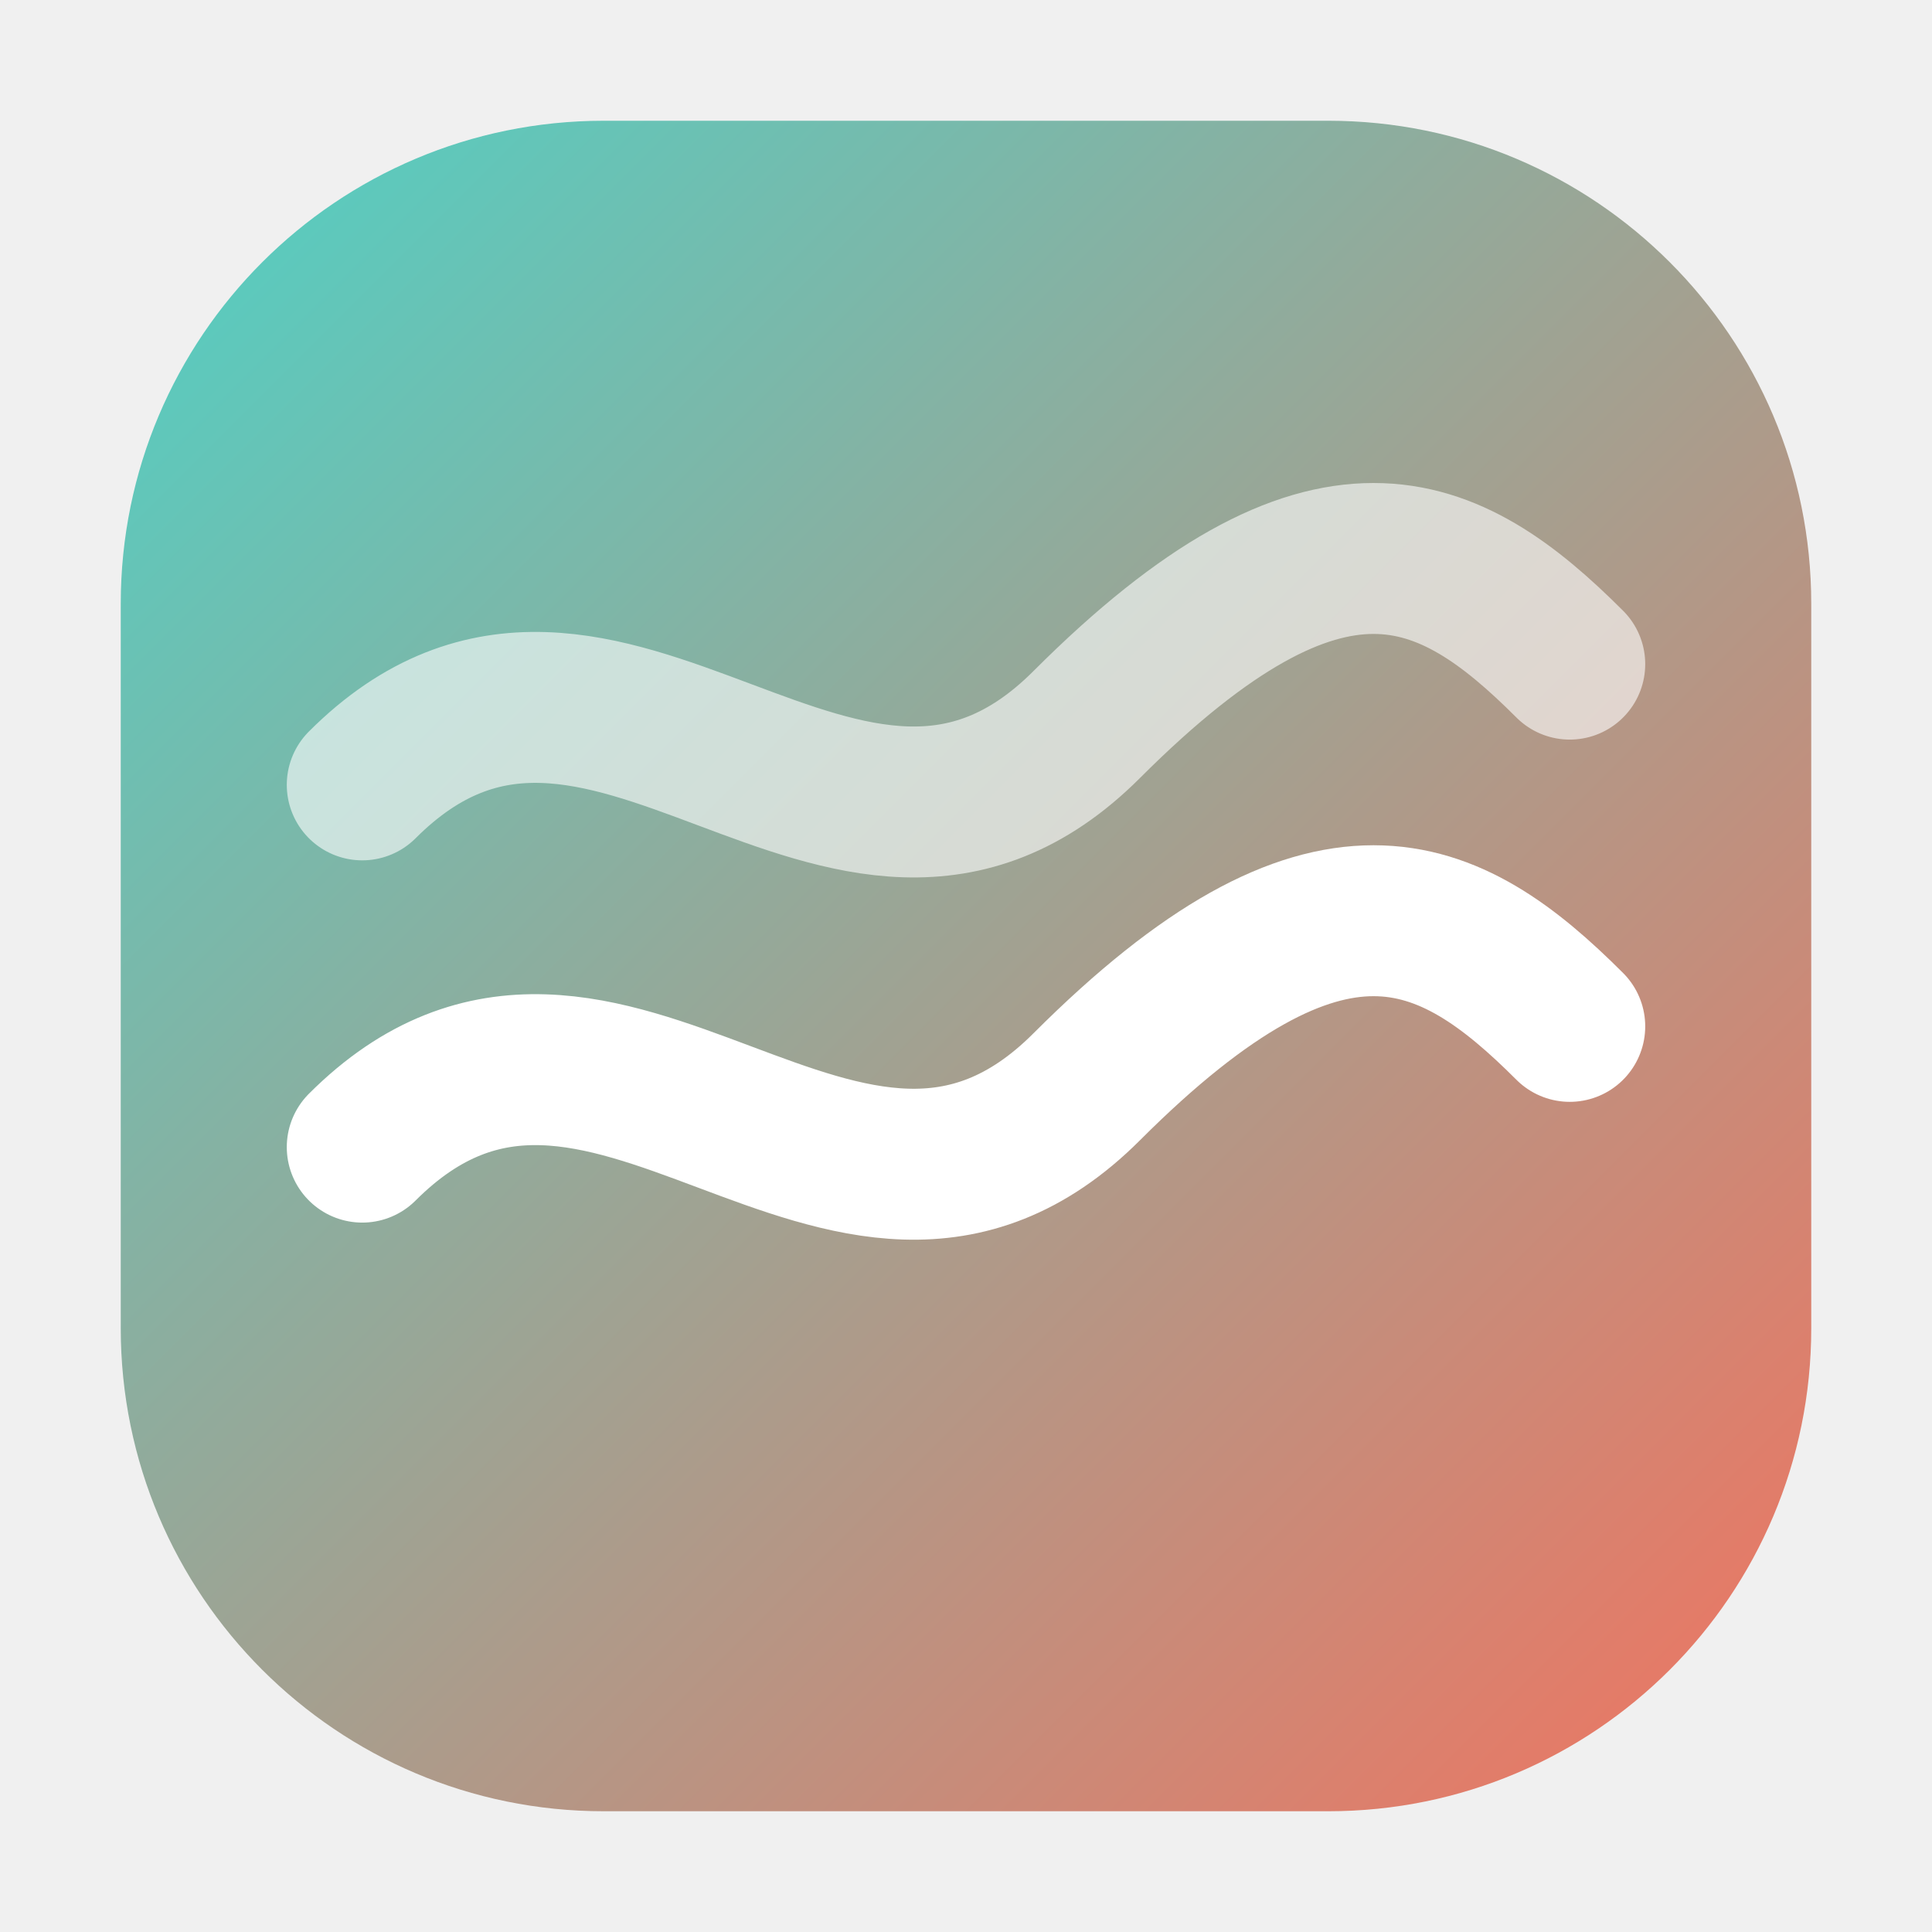
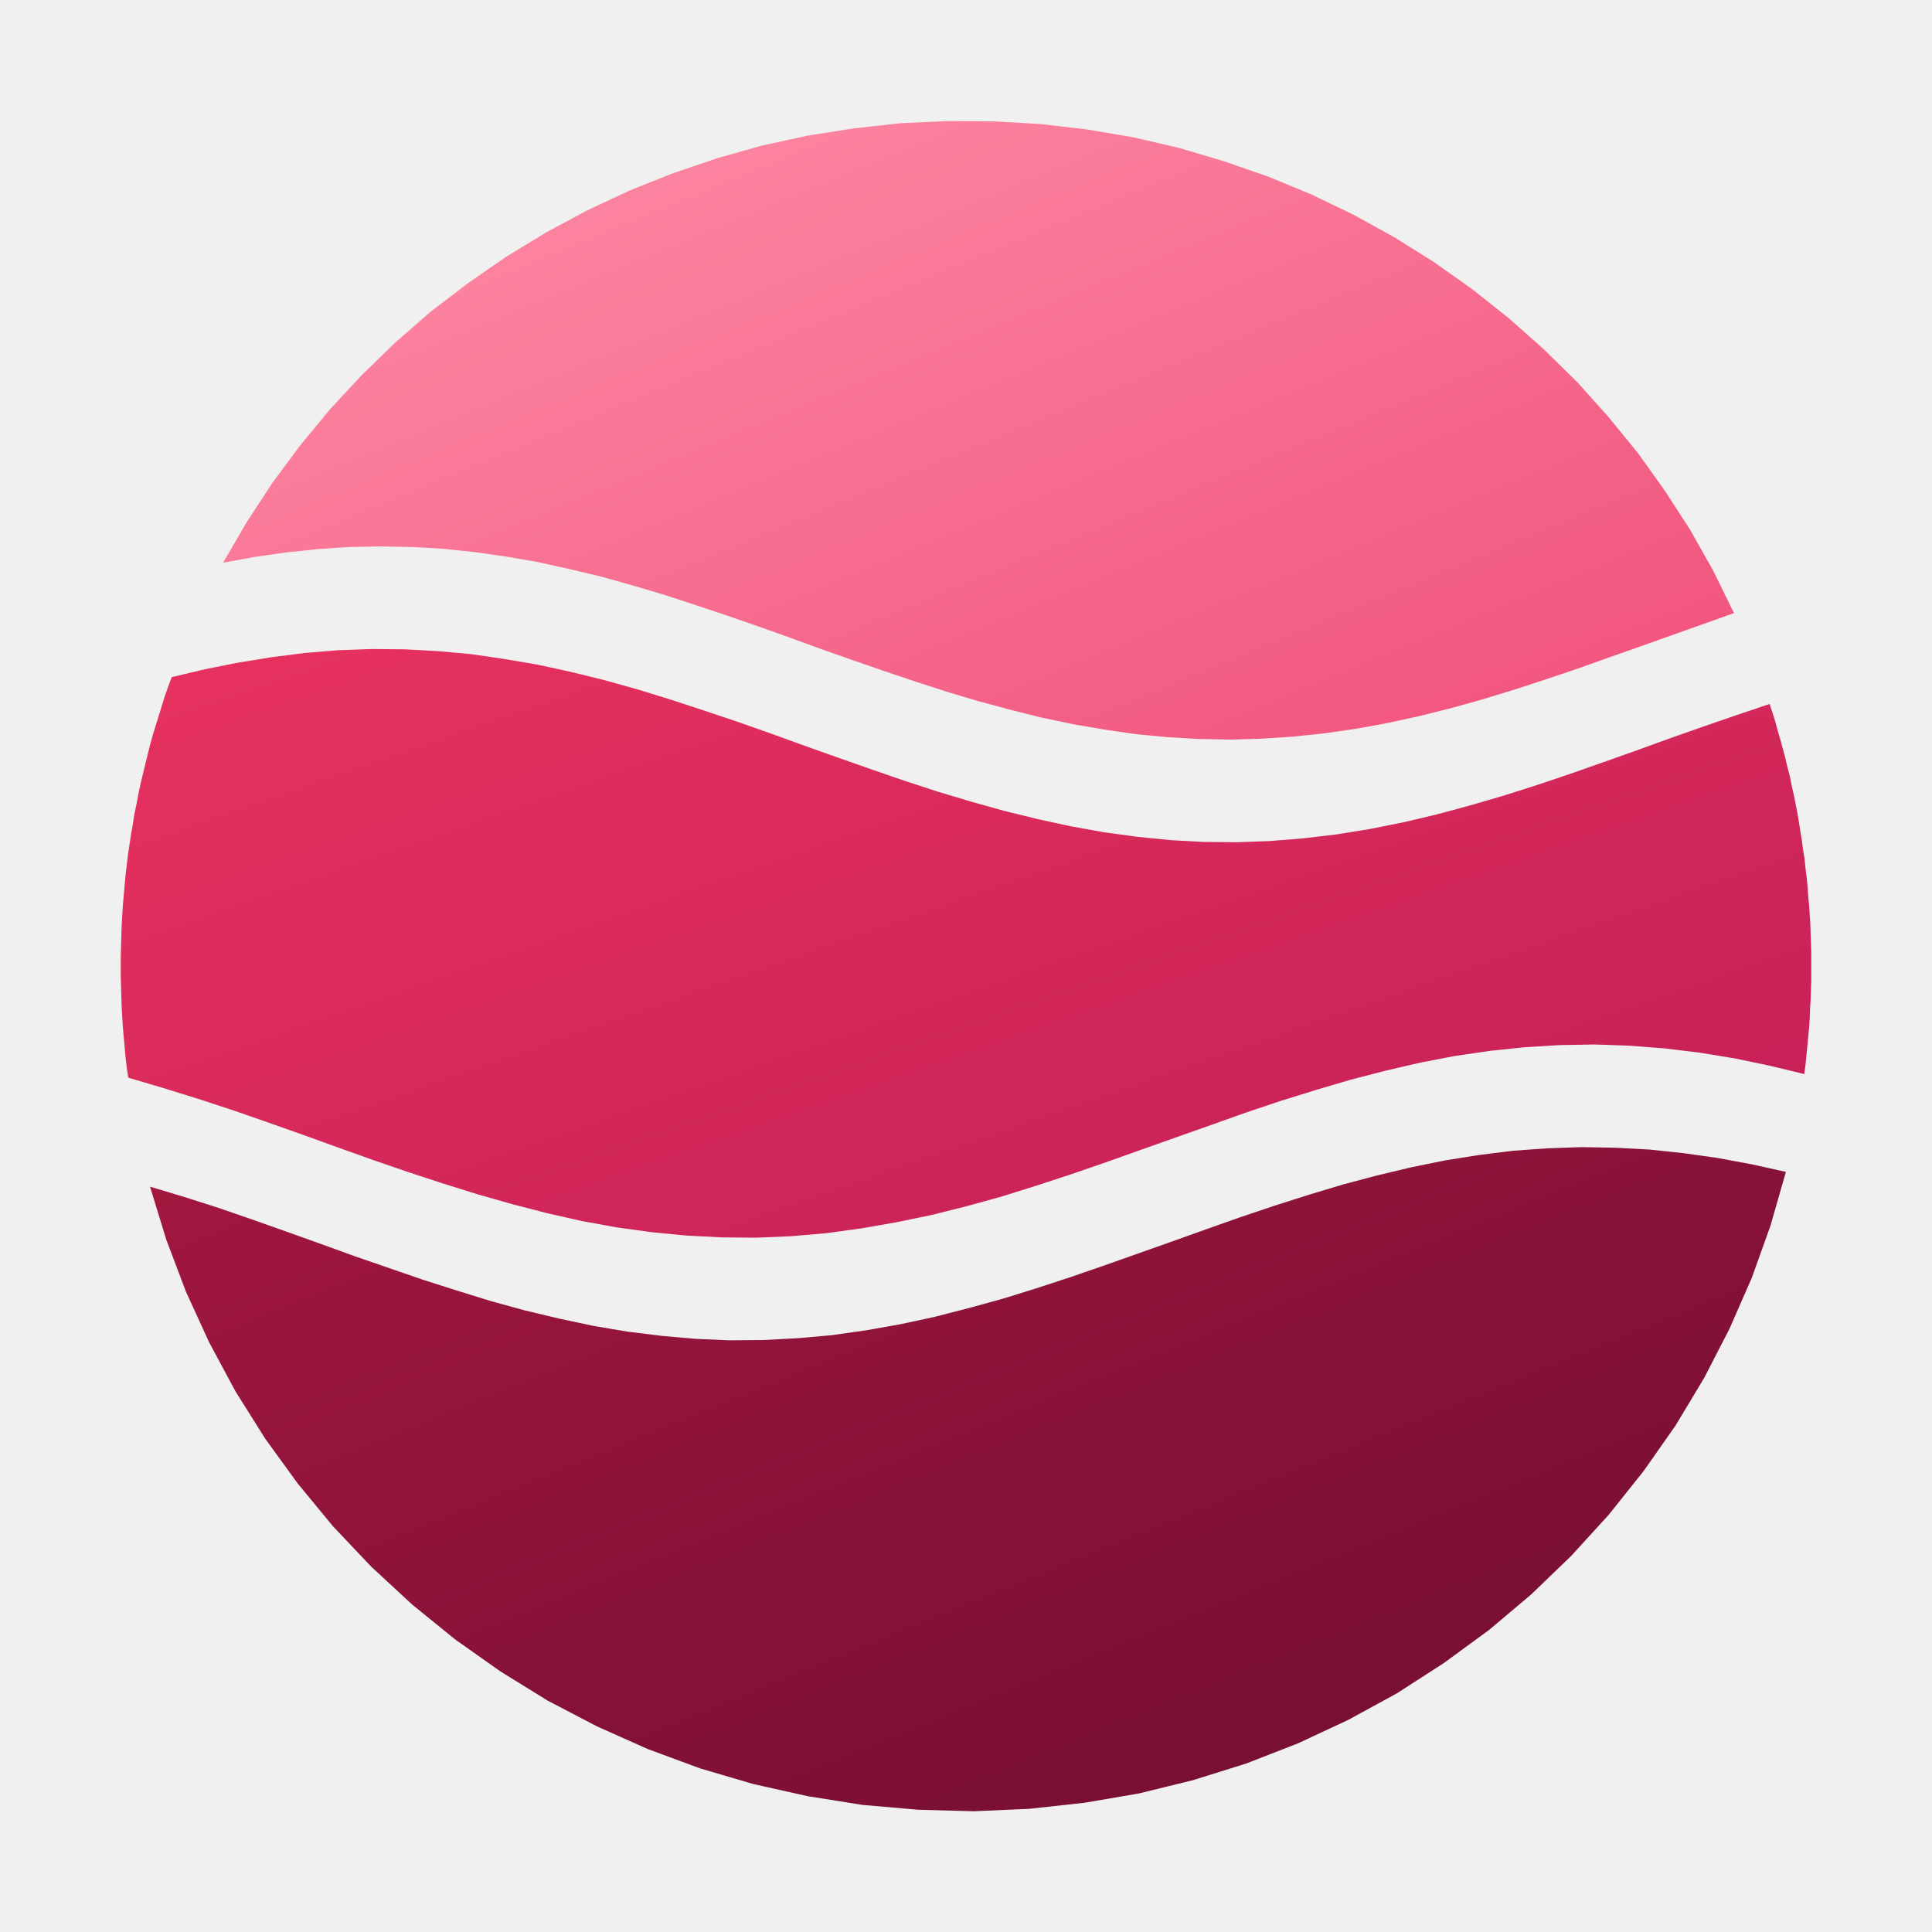
- <svg xmlns="http://www.w3.org/2000/svg" viewBox="0 0 64 64">
+ <svg xmlns="http://www.w3.org/2000/svg" viewBox="0 0 64 64" width="64" height="64">
  <defs>
-     <linearGradient id="g" x1="0" y1="0" x2="1" y2="1">
-       <stop offset="0" stop-color="#4fd1c5" />
-       <stop offset="1" stop-color="#f2735f" />
+     <linearGradient id="lt" x1="0" y1="0" x2="1" y2="1">
+       <stop offset="0" stop-color="#FF8FA8" />
+       <stop offset="1" stop-color="#F0507A" />
+     </linearGradient>
+     <linearGradient id="lm" x1="0" y1="0" x2="1" y2="1">
+       <stop offset="0" stop-color="#E8325F" />
+       <stop offset="1" stop-color="#C21E55" />
+     </linearGradient>
+     <linearGradient id="lb" x1="0" y1="0" x2="1" y2="1">
+       <stop offset="0" stop-color="#A3173F" />
+       <stop offset="1" stop-color="#6E0D30" />
    </linearGradient>
  </defs>
-   <rect x="4" y="4" width="56" height="56" rx="16" fill="url(#g)" />
-   <path d="M12 38 C 20 30, 28 44, 36 36 S 48 30, 52 34" fill="none" stroke="#fff" stroke-width="5" stroke-linecap="round" />
-   <path d="M12 26 C 20 18, 28 32, 36 24 S 48 18, 52 22" fill="none" stroke="#fff" stroke-opacity="0.6" stroke-width="5" stroke-linecap="round" />
+   <path d="M7.39 18.64 L8.43 18.45 L9.48 18.3 L10.52 18.19 L11.56 18.12 L12.61 18.1 L13.65 18.12 L14.69 18.18 L15.73 18.29 L16.78 18.44 L17.82 18.62 L18.86 18.85 L19.91 19.1 L20.95 19.39 L21.99 19.7 L23.03 20.04 L24.08 20.39 L25.12 20.75 L26.16 21.12 L27.2 21.5 L28.25 21.87 L29.29 22.23 L30.33 22.58 L31.38 22.92 L32.42 23.23 L33.46 23.51 L34.5 23.77 L35.55 23.99 L36.59 24.17 L37.63 24.32 L38.67 24.42 L39.72 24.48 L40.76 24.5 L41.8 24.47 L42.85 24.4 L43.89 24.29 L44.93 24.14 L45.97 23.95 L47.02 23.72 L48.06 23.46 L49.1 23.17 L50.15 22.85 L51.19 22.51 L52.23 22.16 L53.27 21.79 L54.32 21.42 L55.36 21.05 L56.4 20.68 L57.44 20.31 L56.76 18.92 L56 17.57 L55.16 16.27 L54.26 15.01 L53.28 13.81 L52.25 12.66 L51.14 11.57 L49.98 10.54 L48.77 9.58 L47.5 8.68 L46.19 7.86 L44.83 7.11 L43.44 6.44 L42.01 5.85 L40.54 5.34 L39.06 4.9 L37.55 4.55 L36.02 4.29 L34.48 4.11 L32.94 4.02 L31.39 4.01 L29.84 4.08 L28.3 4.25 L26.77 4.49 L25.25 4.82 L23.76 5.24 L22.29 5.74 L20.86 6.31 L19.45 6.97 L18.09 7.7 L16.76 8.51 L15.49 9.39 L14.26 10.33 L13.09 11.35 L11.98 12.43 L10.93 13.56 L9.94 14.76 L9.02 16 L8.17 17.3Z" fill="url(#lt)" />
+   <path d="M5.69 22.43 L6.79 22.17 L7.89 21.95 L9 21.77 L10.1 21.63 L11.2 21.54 L12.3 21.5 L13.41 21.51 L14.51 21.57 L15.61 21.67 L16.71 21.83 L17.82 22.02 L18.92 22.26 L20.02 22.53 L21.13 22.84 L22.23 23.18 L23.33 23.54 L24.43 23.91 L25.54 24.3 L26.64 24.7 L27.74 25.09 L28.85 25.48 L29.95 25.86 L31.05 26.22 L32.15 26.55 L33.26 26.86 L34.36 27.13 L35.46 27.37 L36.57 27.57 L37.67 27.72 L38.77 27.83 L39.87 27.89 L40.98 27.9 L42.08 27.86 L43.18 27.77 L44.28 27.64 L45.39 27.46 L46.49 27.24 L47.59 26.98 L48.7 26.68 L49.8 26.36 L50.9 26.01 L52 25.64 L53.11 25.25 L54.21 24.86 L55.31 24.46 L56.42 24.07 L57.52 23.69 L58.62 23.32 L58.72 23.62 L58.81 23.91 L58.89 24.21 L58.98 24.51 L59.06 24.81 L59.14 25.11 L59.21 25.41 L59.29 25.71 L59.35 26.02 L59.42 26.32 L59.48 26.62 L59.54 26.93 L59.59 27.23 L59.64 27.54 L59.69 27.85 L59.73 28.15 L59.78 28.46 L59.81 28.77 L59.85 29.08 L59.88 29.39 L59.9 29.7 L59.93 30 L59.95 30.31 L59.97 30.62 L59.98 30.93 L59.99 31.24 L60 31.55 L60 31.86 L60 32.17 L60 32.49 L59.99 32.8 L59.98 33.11 L59.96 33.42 L59.95 33.73 L59.93 34.03 L59.9 34.34 L59.87 34.65 L59.84 34.96 L59.81 35.27 L59.77 35.58 L58.61 35.3 L57.46 35.06 L56.3 34.87 L55.14 34.73 L53.99 34.64 L52.83 34.6 L51.67 34.62 L50.52 34.69 L49.36 34.81 L48.2 34.98 L47.05 35.2 L45.89 35.47 L44.73 35.77 L43.58 36.11 L42.42 36.47 L41.26 36.86 L40.11 37.27 L38.95 37.68 L37.79 38.09 L36.64 38.5 L35.48 38.9 L34.32 39.28 L33.17 39.64 L32.01 39.96 L30.85 40.25 L29.69 40.49 L28.54 40.69 L27.38 40.85 L26.22 40.95 L25.07 41 L23.91 40.99 L22.75 40.93 L21.6 40.82 L20.44 40.66 L19.28 40.45 L18.13 40.19 L16.97 39.89 L15.81 39.56 L14.66 39.2 L13.5 38.82 L12.34 38.42 L11.19 38.01 L10.03 37.59 L8.87 37.18 L7.72 36.78 L6.56 36.4 L5.4 36.04 L4.25 35.7 L4.2 35.37 L4.16 35.04 L4.13 34.7 L4.1 34.36 L4.07 34.03 L4.05 33.69 L4.03 33.36 L4.02 33.02 L4.01 32.68 L4 32.34 L4 32.01 L4 31.67 L4.01 31.33 L4.02 31 L4.03 30.66 L4.05 30.32 L4.07 29.99 L4.1 29.65 L4.13 29.31 L4.16 28.98 L4.2 28.64 L4.24 28.31 L4.29 27.98 L4.34 27.64 L4.4 27.31 L4.45 26.98 L4.52 26.65 L4.58 26.32 L4.65 25.99 L4.73 25.66 L4.81 25.33 L4.89 25 L4.97 24.68 L5.06 24.35 L5.16 24.03 L5.26 23.71 L5.36 23.38 L5.46 23.06 L5.57 22.75Z" fill="url(#lm)" />
+   <path d="M4.97 39.31 L6.1 39.65 L7.23 40.01 L8.36 40.4 L9.49 40.8 L10.61 41.2 L11.74 41.61 L12.87 42 L14 42.39 L15.13 42.75 L16.26 43.1 L17.39 43.41 L18.52 43.68 L19.65 43.92 L20.77 44.11 L21.9 44.25 L23.03 44.35 L24.16 44.4 L25.29 44.39 L26.42 44.33 L27.55 44.23 L28.68 44.07 L29.81 43.87 L30.93 43.63 L32.06 43.34 L33.19 43.03 L34.32 42.68 L35.45 42.31 L36.58 41.92 L37.71 41.52 L38.84 41.12 L39.96 40.72 L41.09 40.32 L42.22 39.94 L43.35 39.58 L44.48 39.24 L45.61 38.94 L46.74 38.67 L47.87 38.44 L49 38.26 L50.12 38.12 L51.25 38.04 L52.38 38 L53.51 38.02 L54.64 38.08 L55.77 38.2 L56.9 38.36 L58.03 38.57 L59.16 38.82 L58.65 40.6 L58.03 42.33 L57.29 44.02 L56.45 45.65 L55.5 47.23 L54.44 48.74 L53.29 50.18 L52.05 51.54 L50.72 52.82 L49.32 54 L47.83 55.09 L46.28 56.09 L44.67 56.97 L43 57.75 L41.28 58.42 L39.52 58.97 L37.73 59.41 L35.92 59.72 L34.09 59.92 L32.25 60 L30.41 59.95 L28.57 59.79 L26.75 59.5 L24.96 59.1 L23.19 58.58 L21.46 57.94 L19.78 57.19 L18.15 56.34 L16.58 55.37 L15.08 54.31 L13.65 53.15 L12.3 51.9 L11.03 50.56 L9.86 49.14 L8.78 47.65 L7.8 46.09 L6.93 44.47 L6.16 42.79 L5.51 41.07Z" fill="url(#lb)" />
</svg>
